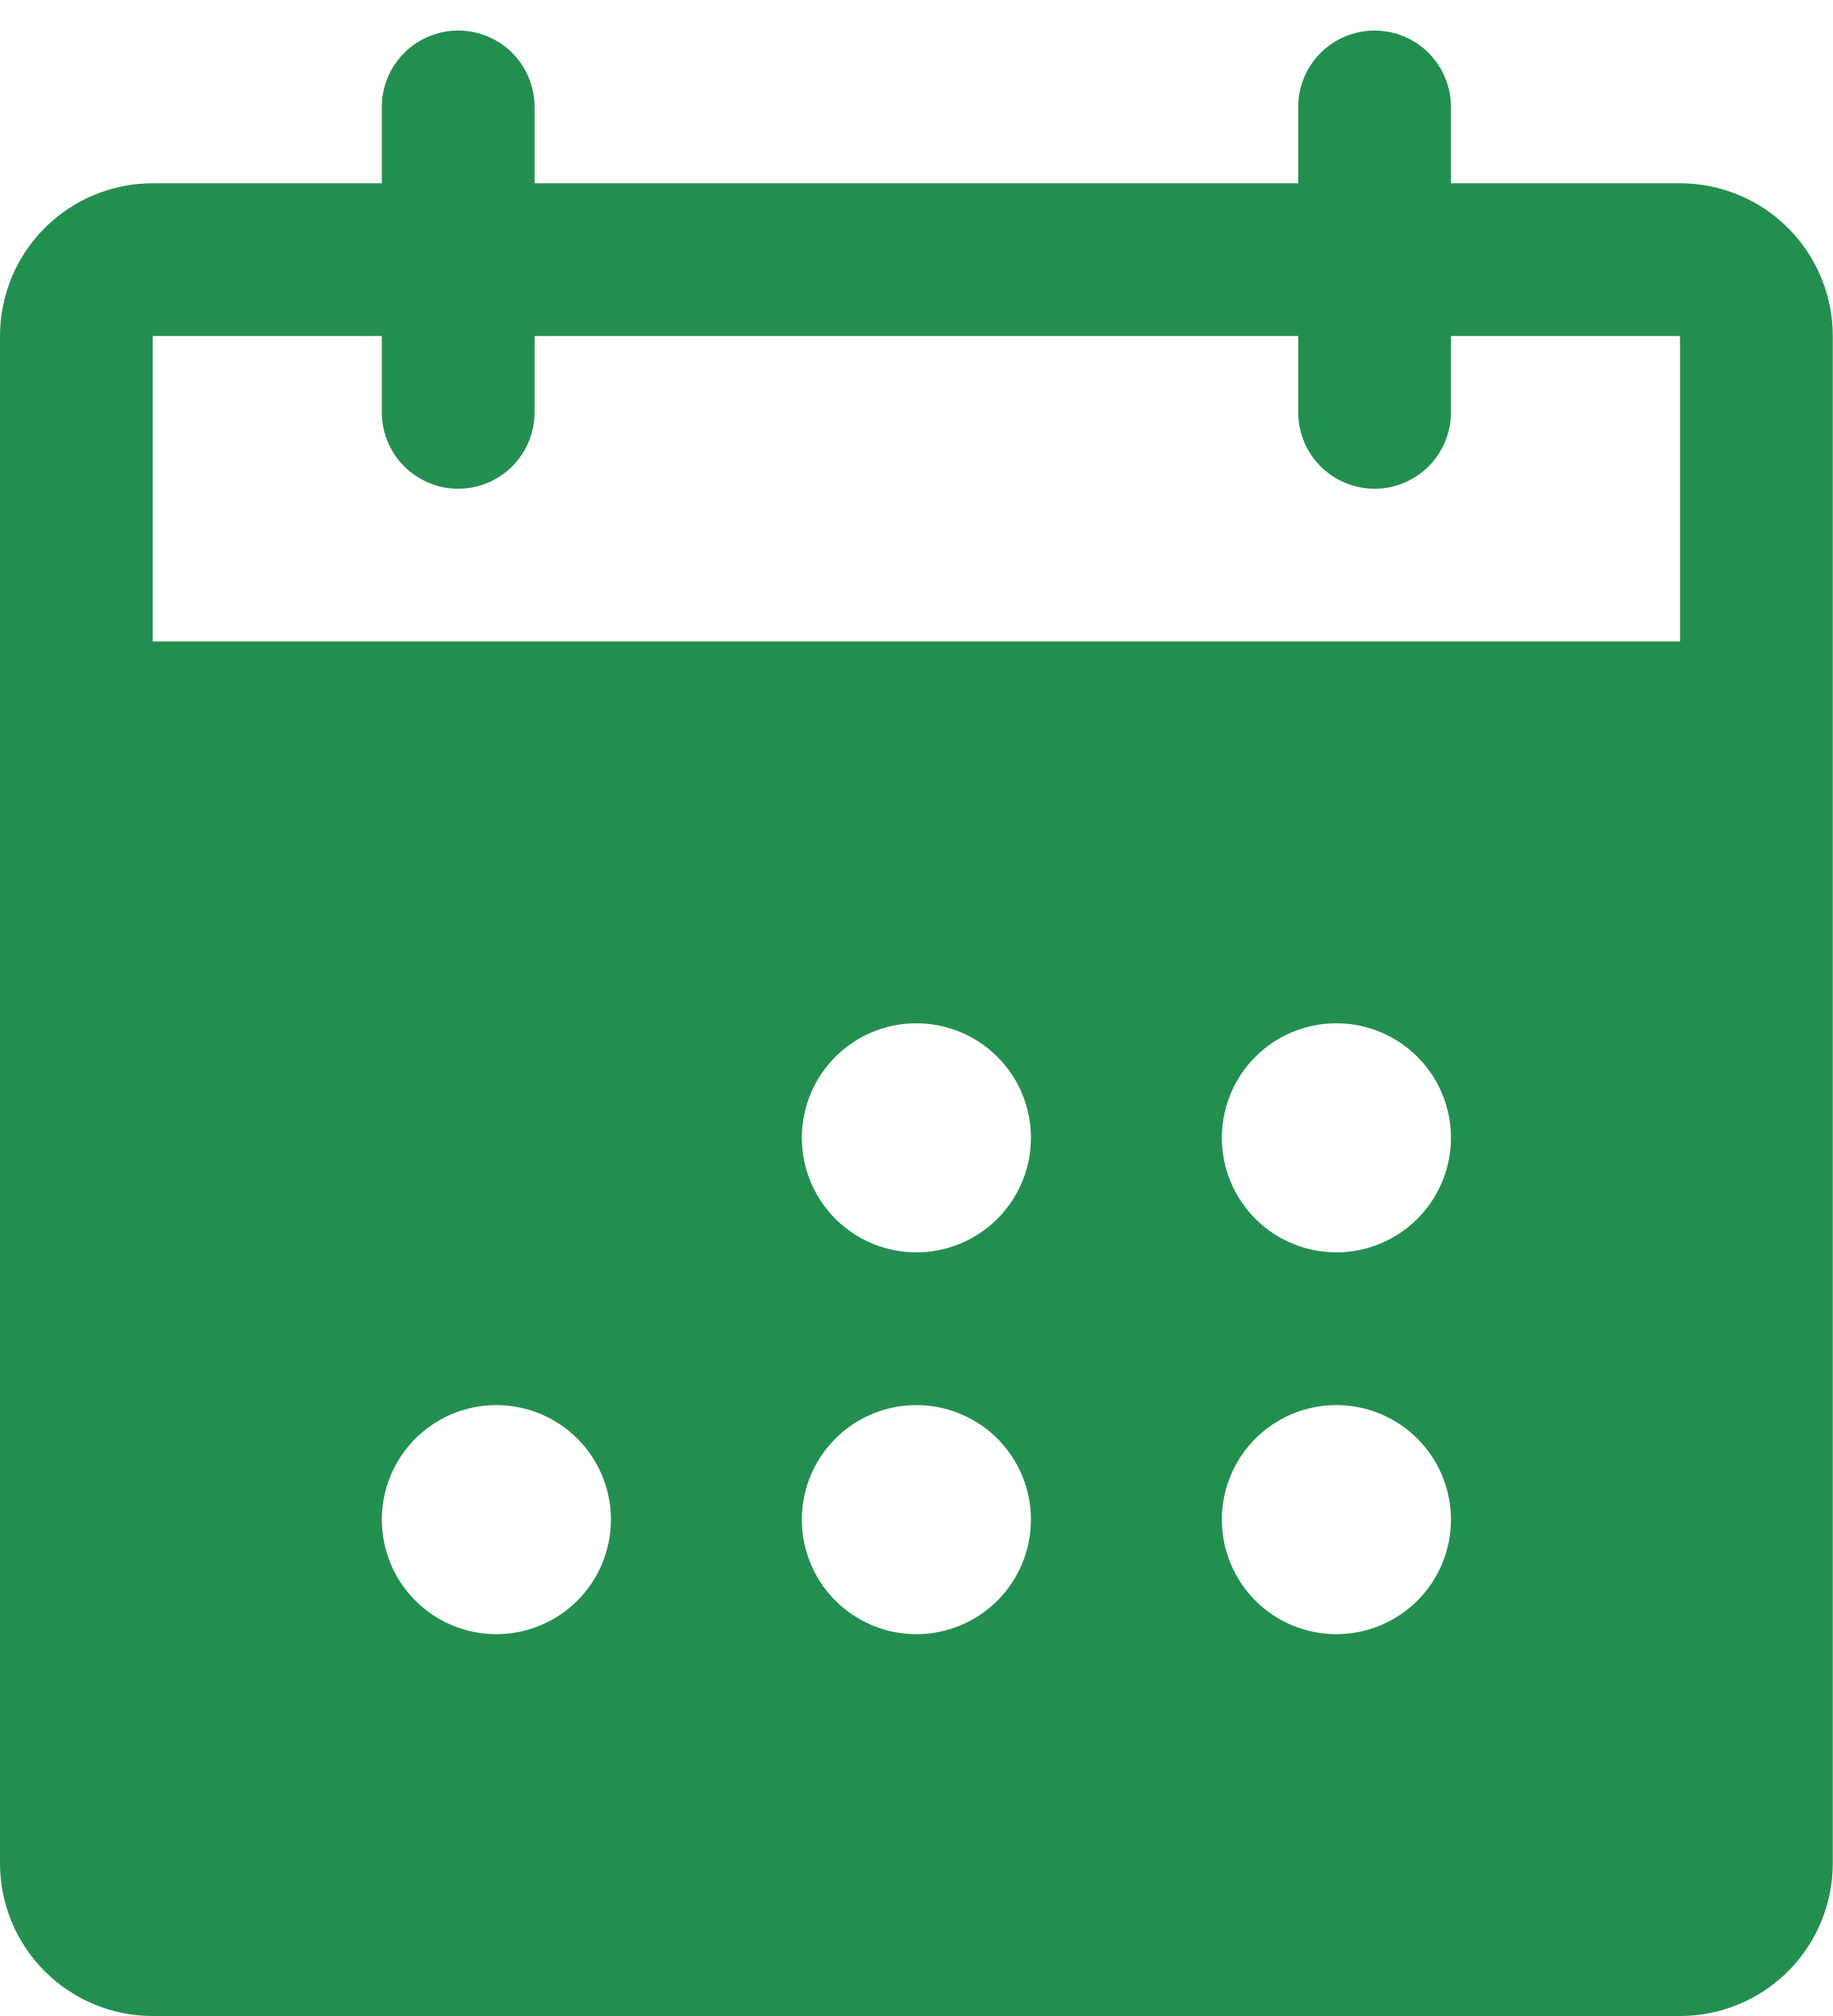
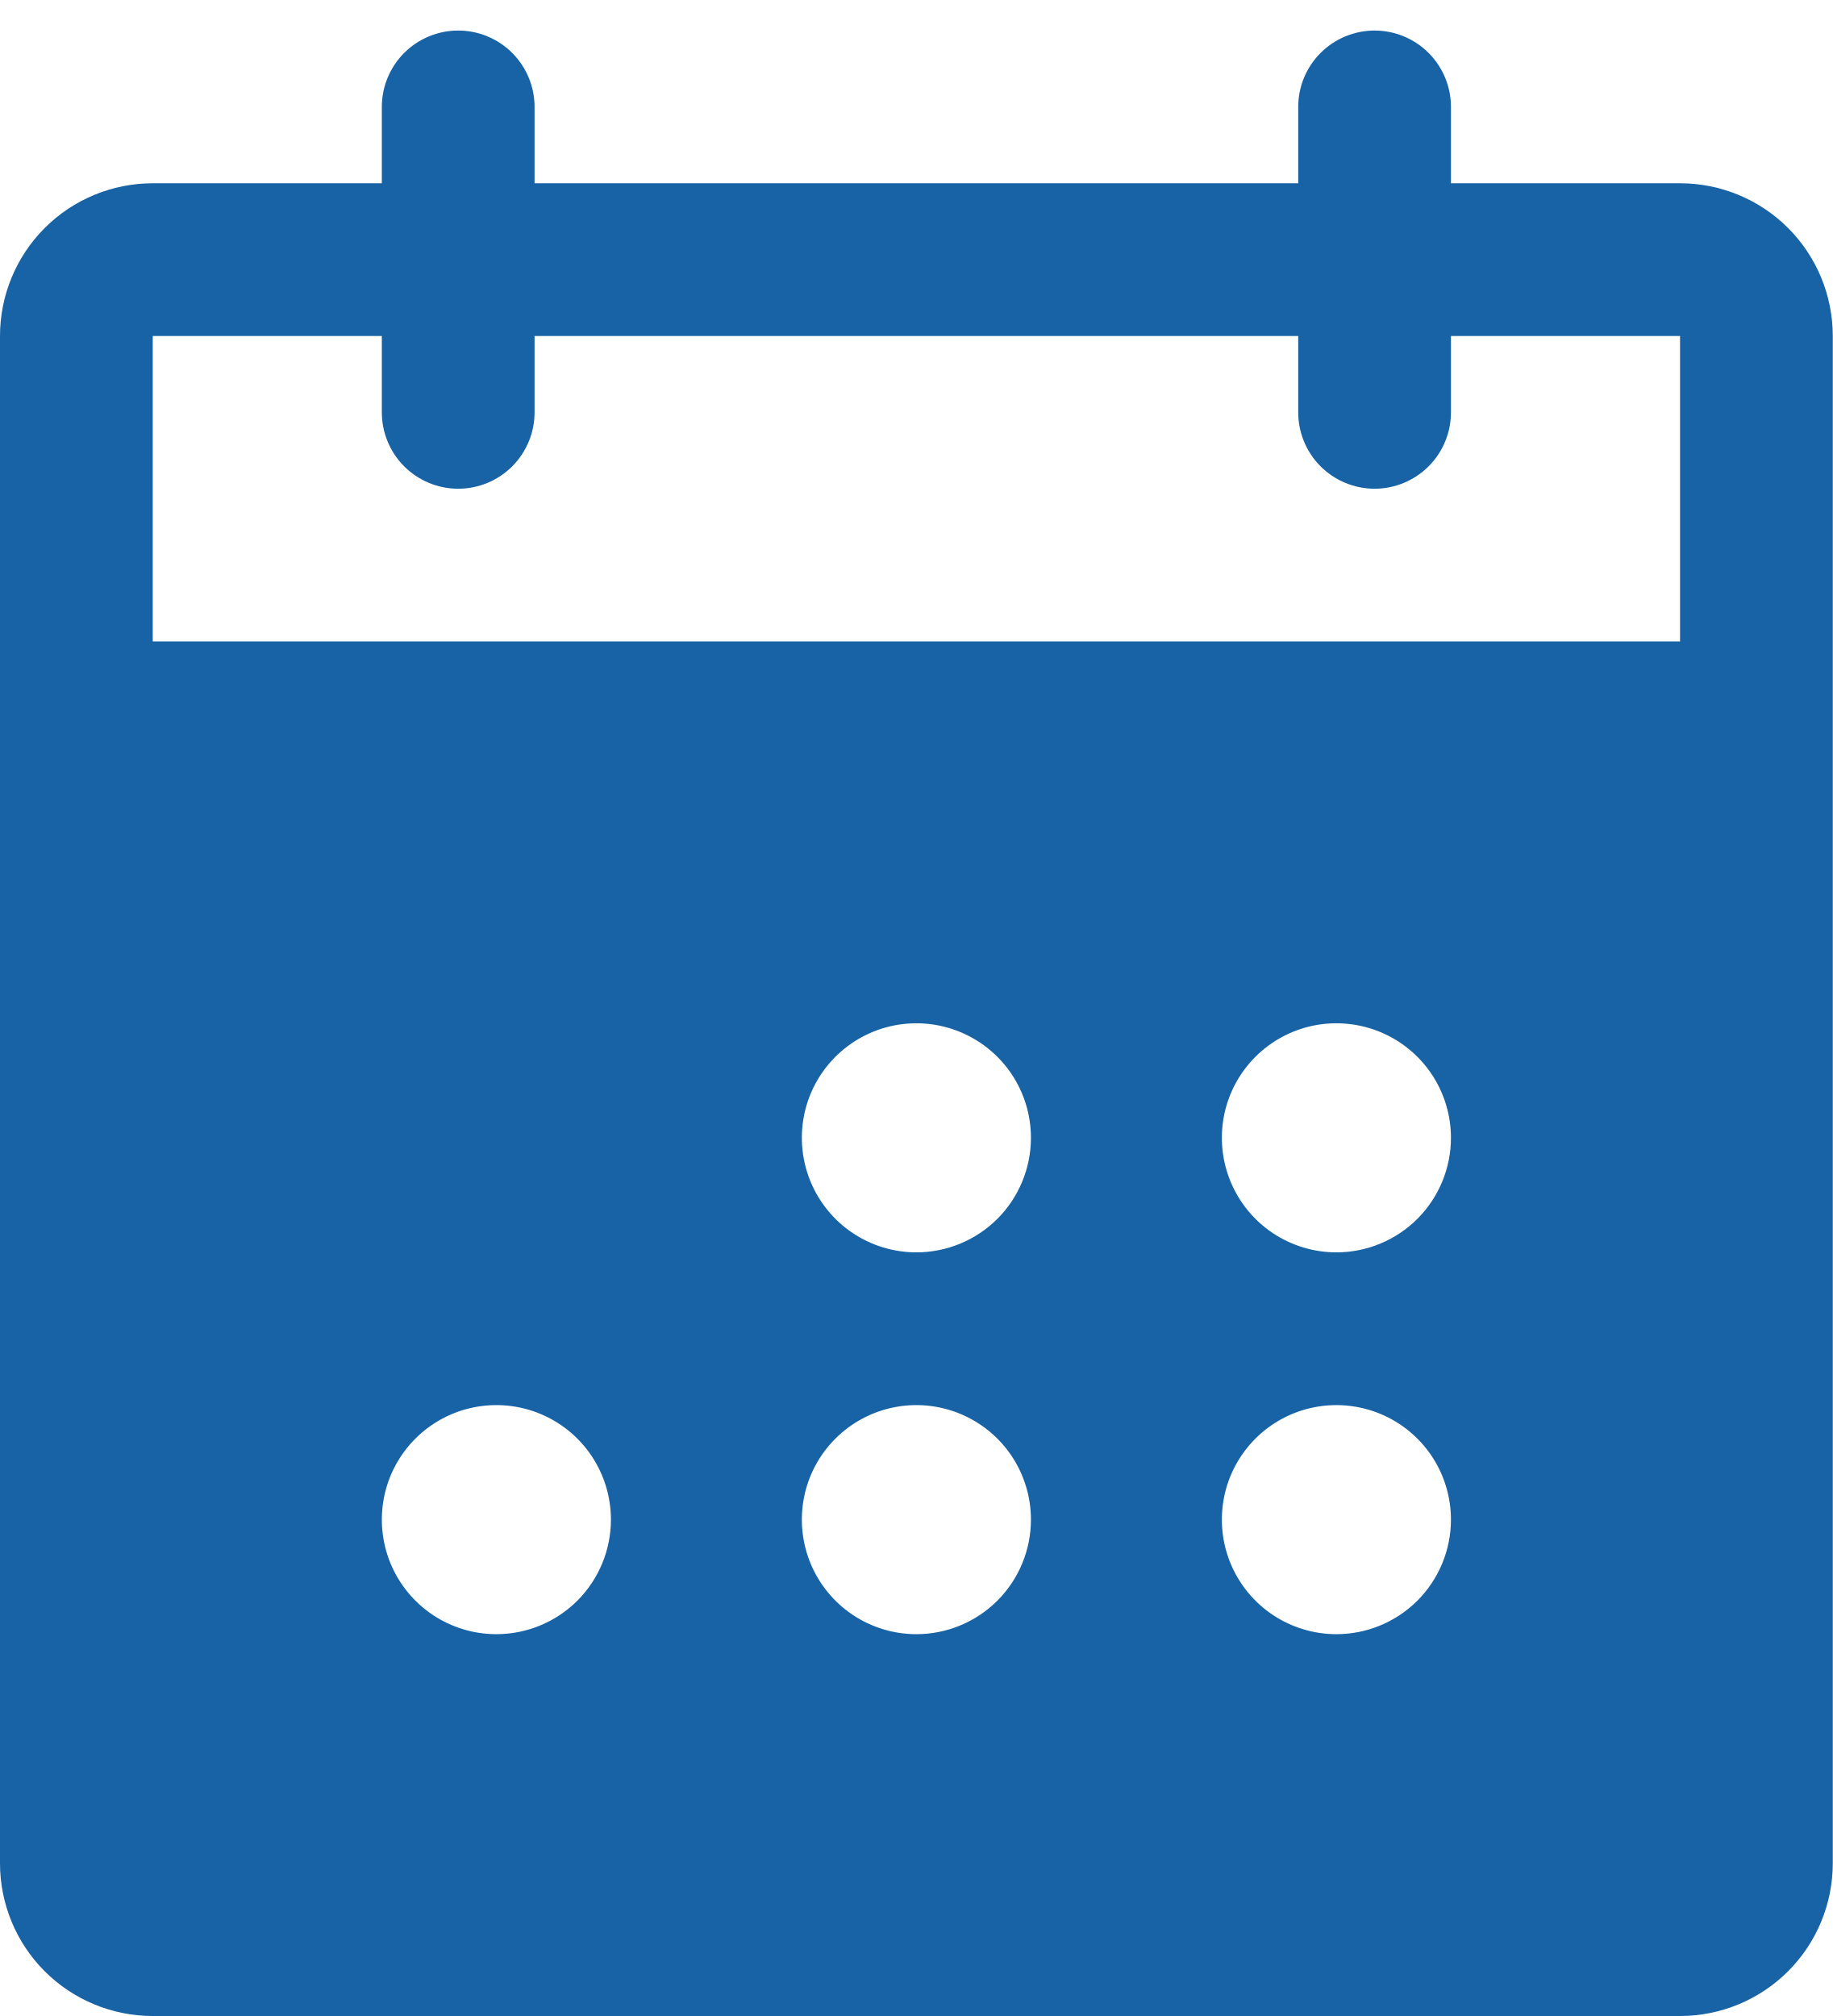
<svg xmlns="http://www.w3.org/2000/svg" width="30" height="33" viewBox="0 0 30 33" fill="none">
-   <path d="M27.5 3H23.75V1.75C23.75 1.418 23.618 1.101 23.384 0.866C23.149 0.632 22.831 0.5 22.5 0.5C22.169 0.5 21.851 0.632 21.616 0.866C21.382 1.101 21.25 1.418 21.25 1.75V3H8.75V1.75C8.75 1.418 8.618 1.101 8.384 0.866C8.149 0.632 7.832 0.5 7.5 0.5C7.168 0.5 6.851 0.632 6.616 0.866C6.382 1.101 6.25 1.418 6.25 1.75V3H2.5C1.837 3 1.201 3.263 0.732 3.732C0.263 4.201 0 4.837 0 5.5V30.5C0 31.163 0.263 31.799 0.732 32.268C1.201 32.737 1.837 33 2.5 33H27.5C28.163 33 28.799 32.737 29.268 32.268C29.737 31.799 30 31.163 30 30.5V5.5C30 4.837 29.737 4.201 29.268 3.732C28.799 3.263 28.163 3 27.5 3ZM8.125 26.75C7.754 26.75 7.392 26.64 7.083 26.434C6.775 26.228 6.535 25.935 6.393 25.593C6.251 25.25 6.214 24.873 6.286 24.509C6.358 24.145 6.537 23.811 6.799 23.549C7.061 23.287 7.395 23.108 7.759 23.036C8.123 22.964 8.5 23.001 8.843 23.143C9.185 23.285 9.478 23.525 9.684 23.833C9.89 24.142 10 24.504 10 24.875C10 25.372 9.802 25.849 9.451 26.201C9.099 26.552 8.622 26.75 8.125 26.75ZM15 26.75C14.629 26.75 14.267 26.64 13.958 26.434C13.65 26.228 13.41 25.935 13.268 25.593C13.126 25.25 13.089 24.873 13.161 24.509C13.233 24.145 13.412 23.811 13.674 23.549C13.936 23.287 14.271 23.108 14.634 23.036C14.998 22.964 15.375 23.001 15.717 23.143C16.06 23.285 16.353 23.525 16.559 23.833C16.765 24.142 16.875 24.504 16.875 24.875C16.875 25.372 16.677 25.849 16.326 26.201C15.974 26.552 15.497 26.75 15 26.75ZM15 20.5C14.629 20.5 14.267 20.39 13.958 20.184C13.65 19.978 13.41 19.685 13.268 19.343C13.126 19 13.089 18.623 13.161 18.259C13.233 17.895 13.412 17.561 13.674 17.299C13.936 17.037 14.271 16.858 14.634 16.786C14.998 16.714 15.375 16.751 15.717 16.893C16.06 17.035 16.353 17.275 16.559 17.583C16.765 17.892 16.875 18.254 16.875 18.625C16.875 19.122 16.677 19.599 16.326 19.951C15.974 20.302 15.497 20.5 15 20.5ZM21.875 26.75C21.504 26.75 21.142 26.64 20.833 26.434C20.525 26.228 20.285 25.935 20.143 25.593C20.001 25.25 19.964 24.873 20.036 24.509C20.108 24.145 20.287 23.811 20.549 23.549C20.811 23.287 21.145 23.108 21.509 23.036C21.873 22.964 22.25 23.001 22.593 23.143C22.935 23.285 23.228 23.525 23.434 23.833C23.64 24.142 23.75 24.504 23.75 24.875C23.75 25.372 23.552 25.849 23.201 26.201C22.849 26.552 22.372 26.75 21.875 26.75ZM21.875 20.5C21.504 20.5 21.142 20.39 20.833 20.184C20.525 19.978 20.285 19.685 20.143 19.343C20.001 19 19.964 18.623 20.036 18.259C20.108 17.895 20.287 17.561 20.549 17.299C20.811 17.037 21.145 16.858 21.509 16.786C21.873 16.714 22.25 16.751 22.593 16.893C22.935 17.035 23.228 17.275 23.434 17.583C23.64 17.892 23.75 18.254 23.75 18.625C23.75 19.122 23.552 19.599 23.201 19.951C22.849 20.302 22.372 20.5 21.875 20.5ZM27.5 10.5H2.5V5.5H6.25V6.75C6.25 7.082 6.382 7.399 6.616 7.634C6.851 7.868 7.168 8 7.5 8C7.832 8 8.149 7.868 8.384 7.634C8.618 7.399 8.75 7.082 8.75 6.75V5.5H21.25V6.75C21.25 7.082 21.382 7.399 21.616 7.634C21.851 7.868 22.169 8 22.5 8C22.831 8 23.149 7.868 23.384 7.634C23.618 7.399 23.75 7.082 23.75 6.75V5.5H27.5V10.5Z" fill="#238F4F" />
+   <path d="M27.5 3H23.75V1.75C23.75 1.418 23.618 1.101 23.384 0.866C23.149 0.632 22.831 0.5 22.5 0.5C22.169 0.5 21.851 0.632 21.616 0.866C21.382 1.101 21.25 1.418 21.25 1.75V3H8.75V1.75C8.75 1.418 8.618 1.101 8.384 0.866C8.149 0.632 7.832 0.5 7.5 0.5C7.168 0.5 6.851 0.632 6.616 0.866C6.382 1.101 6.25 1.418 6.25 1.75V3H2.5C1.837 3 1.201 3.263 0.732 3.732C0.263 4.201 0 4.837 0 5.5V30.5C0 31.163 0.263 31.799 0.732 32.268C1.201 32.737 1.837 33 2.5 33H27.5C28.163 33 28.799 32.737 29.268 32.268C29.737 31.799 30 31.163 30 30.5V5.5C30 4.837 29.737 4.201 29.268 3.732C28.799 3.263 28.163 3 27.5 3ZM8.125 26.75C7.754 26.75 7.392 26.64 7.083 26.434C6.775 26.228 6.535 25.935 6.393 25.593C6.251 25.25 6.214 24.873 6.286 24.509C6.358 24.145 6.537 23.811 6.799 23.549C7.061 23.287 7.395 23.108 7.759 23.036C8.123 22.964 8.5 23.001 8.843 23.143C9.185 23.285 9.478 23.525 9.684 23.833C9.89 24.142 10 24.504 10 24.875C10 25.372 9.802 25.849 9.451 26.201C9.099 26.552 8.622 26.75 8.125 26.75ZM15 26.75C14.629 26.75 14.267 26.64 13.958 26.434C13.65 26.228 13.41 25.935 13.268 25.593C13.126 25.25 13.089 24.873 13.161 24.509C13.233 24.145 13.412 23.811 13.674 23.549C13.936 23.287 14.271 23.108 14.634 23.036C14.998 22.964 15.375 23.001 15.717 23.143C16.06 23.285 16.353 23.525 16.559 23.833C16.765 24.142 16.875 24.504 16.875 24.875C16.875 25.372 16.677 25.849 16.326 26.201C15.974 26.552 15.497 26.75 15 26.75ZM15 20.5C14.629 20.5 14.267 20.39 13.958 20.184C13.65 19.978 13.41 19.685 13.268 19.343C13.126 19 13.089 18.623 13.161 18.259C13.233 17.895 13.412 17.561 13.674 17.299C13.936 17.037 14.271 16.858 14.634 16.786C14.998 16.714 15.375 16.751 15.717 16.893C16.06 17.035 16.353 17.275 16.559 17.583C16.765 17.892 16.875 18.254 16.875 18.625C16.875 19.122 16.677 19.599 16.326 19.951C15.974 20.302 15.497 20.5 15 20.5ZM21.875 26.75C21.504 26.75 21.142 26.64 20.833 26.434C20.525 26.228 20.285 25.935 20.143 25.593C20.001 25.25 19.964 24.873 20.036 24.509C20.108 24.145 20.287 23.811 20.549 23.549C20.811 23.287 21.145 23.108 21.509 23.036C21.873 22.964 22.25 23.001 22.593 23.143C22.935 23.285 23.228 23.525 23.434 23.833C23.64 24.142 23.75 24.504 23.75 24.875C23.75 25.372 23.552 25.849 23.201 26.201C22.849 26.552 22.372 26.75 21.875 26.75ZM21.875 20.5C21.504 20.5 21.142 20.39 20.833 20.184C20.525 19.978 20.285 19.685 20.143 19.343C20.001 19 19.964 18.623 20.036 18.259C20.108 17.895 20.287 17.561 20.549 17.299C20.811 17.037 21.145 16.858 21.509 16.786C21.873 16.714 22.25 16.751 22.593 16.893C22.935 17.035 23.228 17.275 23.434 17.583C23.64 17.892 23.75 18.254 23.75 18.625C23.75 19.122 23.552 19.599 23.201 19.951C22.849 20.302 22.372 20.5 21.875 20.5ZM27.5 10.5H2.5V5.5H6.25V6.75C6.25 7.082 6.382 7.399 6.616 7.634C6.851 7.868 7.168 8 7.5 8C7.832 8 8.149 7.868 8.384 7.634C8.618 7.399 8.75 7.082 8.75 6.75V5.5H21.25V6.75C21.25 7.082 21.382 7.399 21.616 7.634C21.851 7.868 22.169 8 22.5 8C22.831 8 23.149 7.868 23.384 7.634C23.618 7.399 23.75 7.082 23.75 6.75V5.5H27.5V10.5Z" fill="#1763A6" />
</svg>
